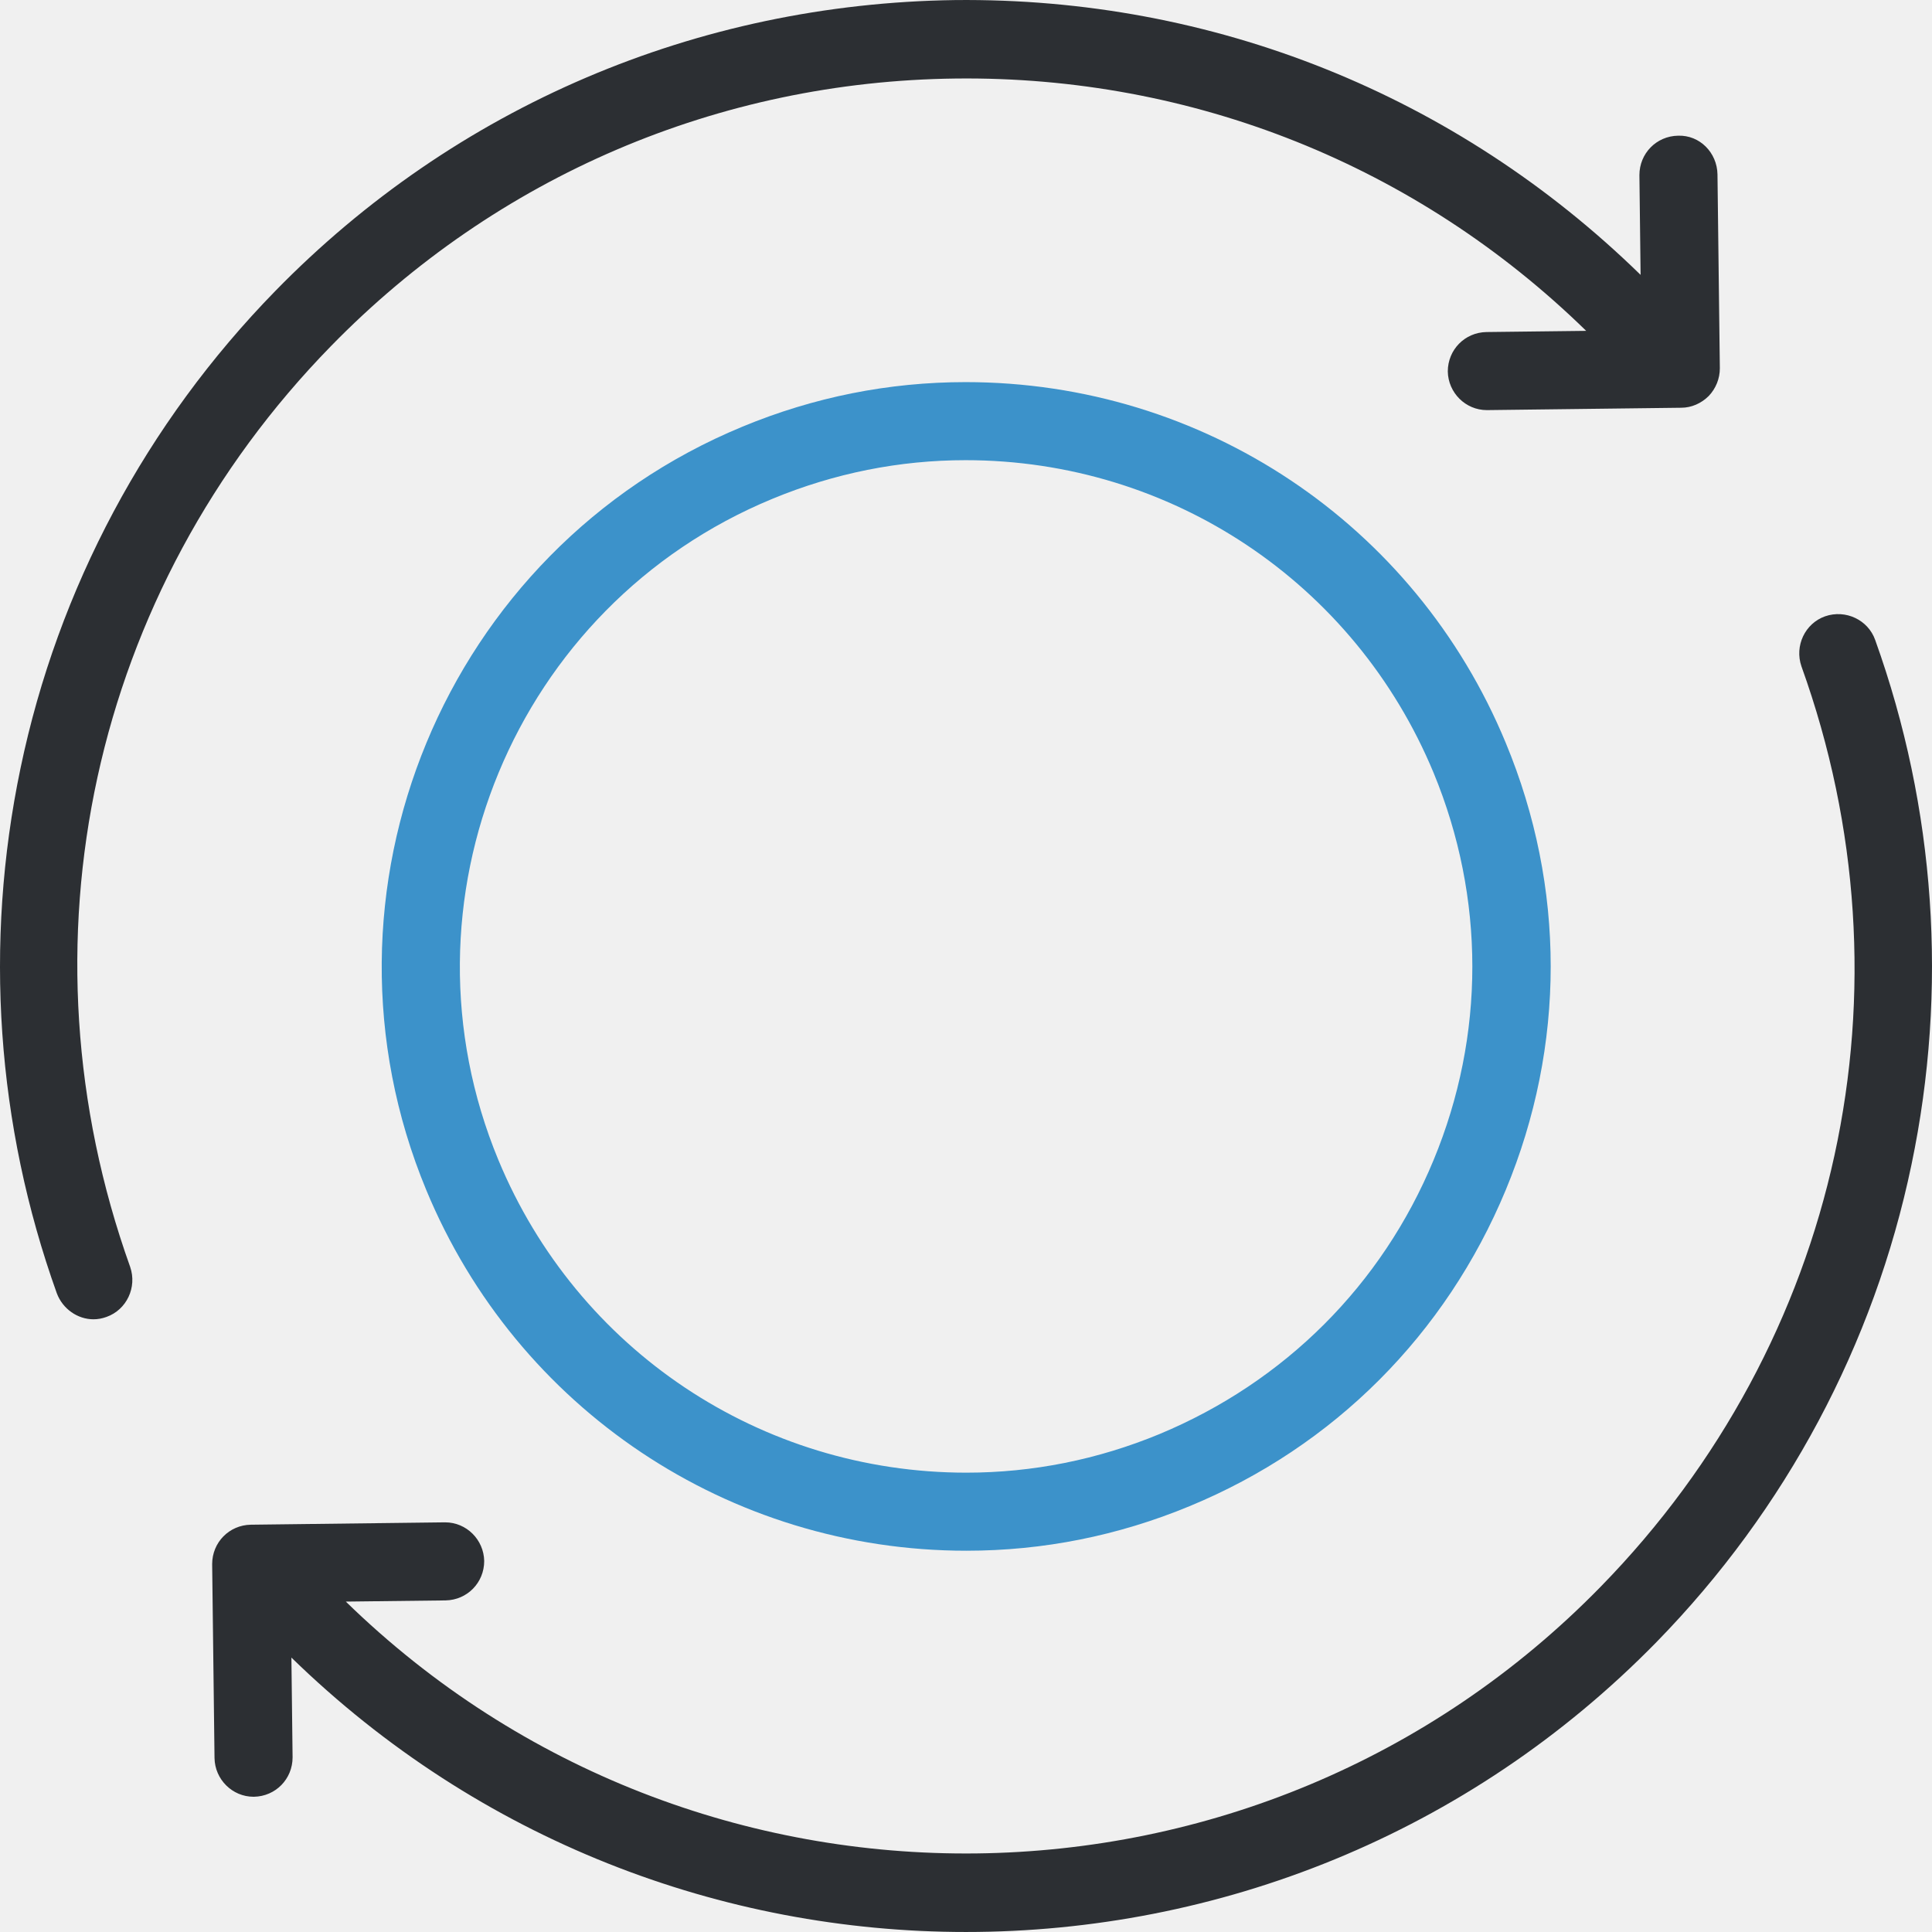
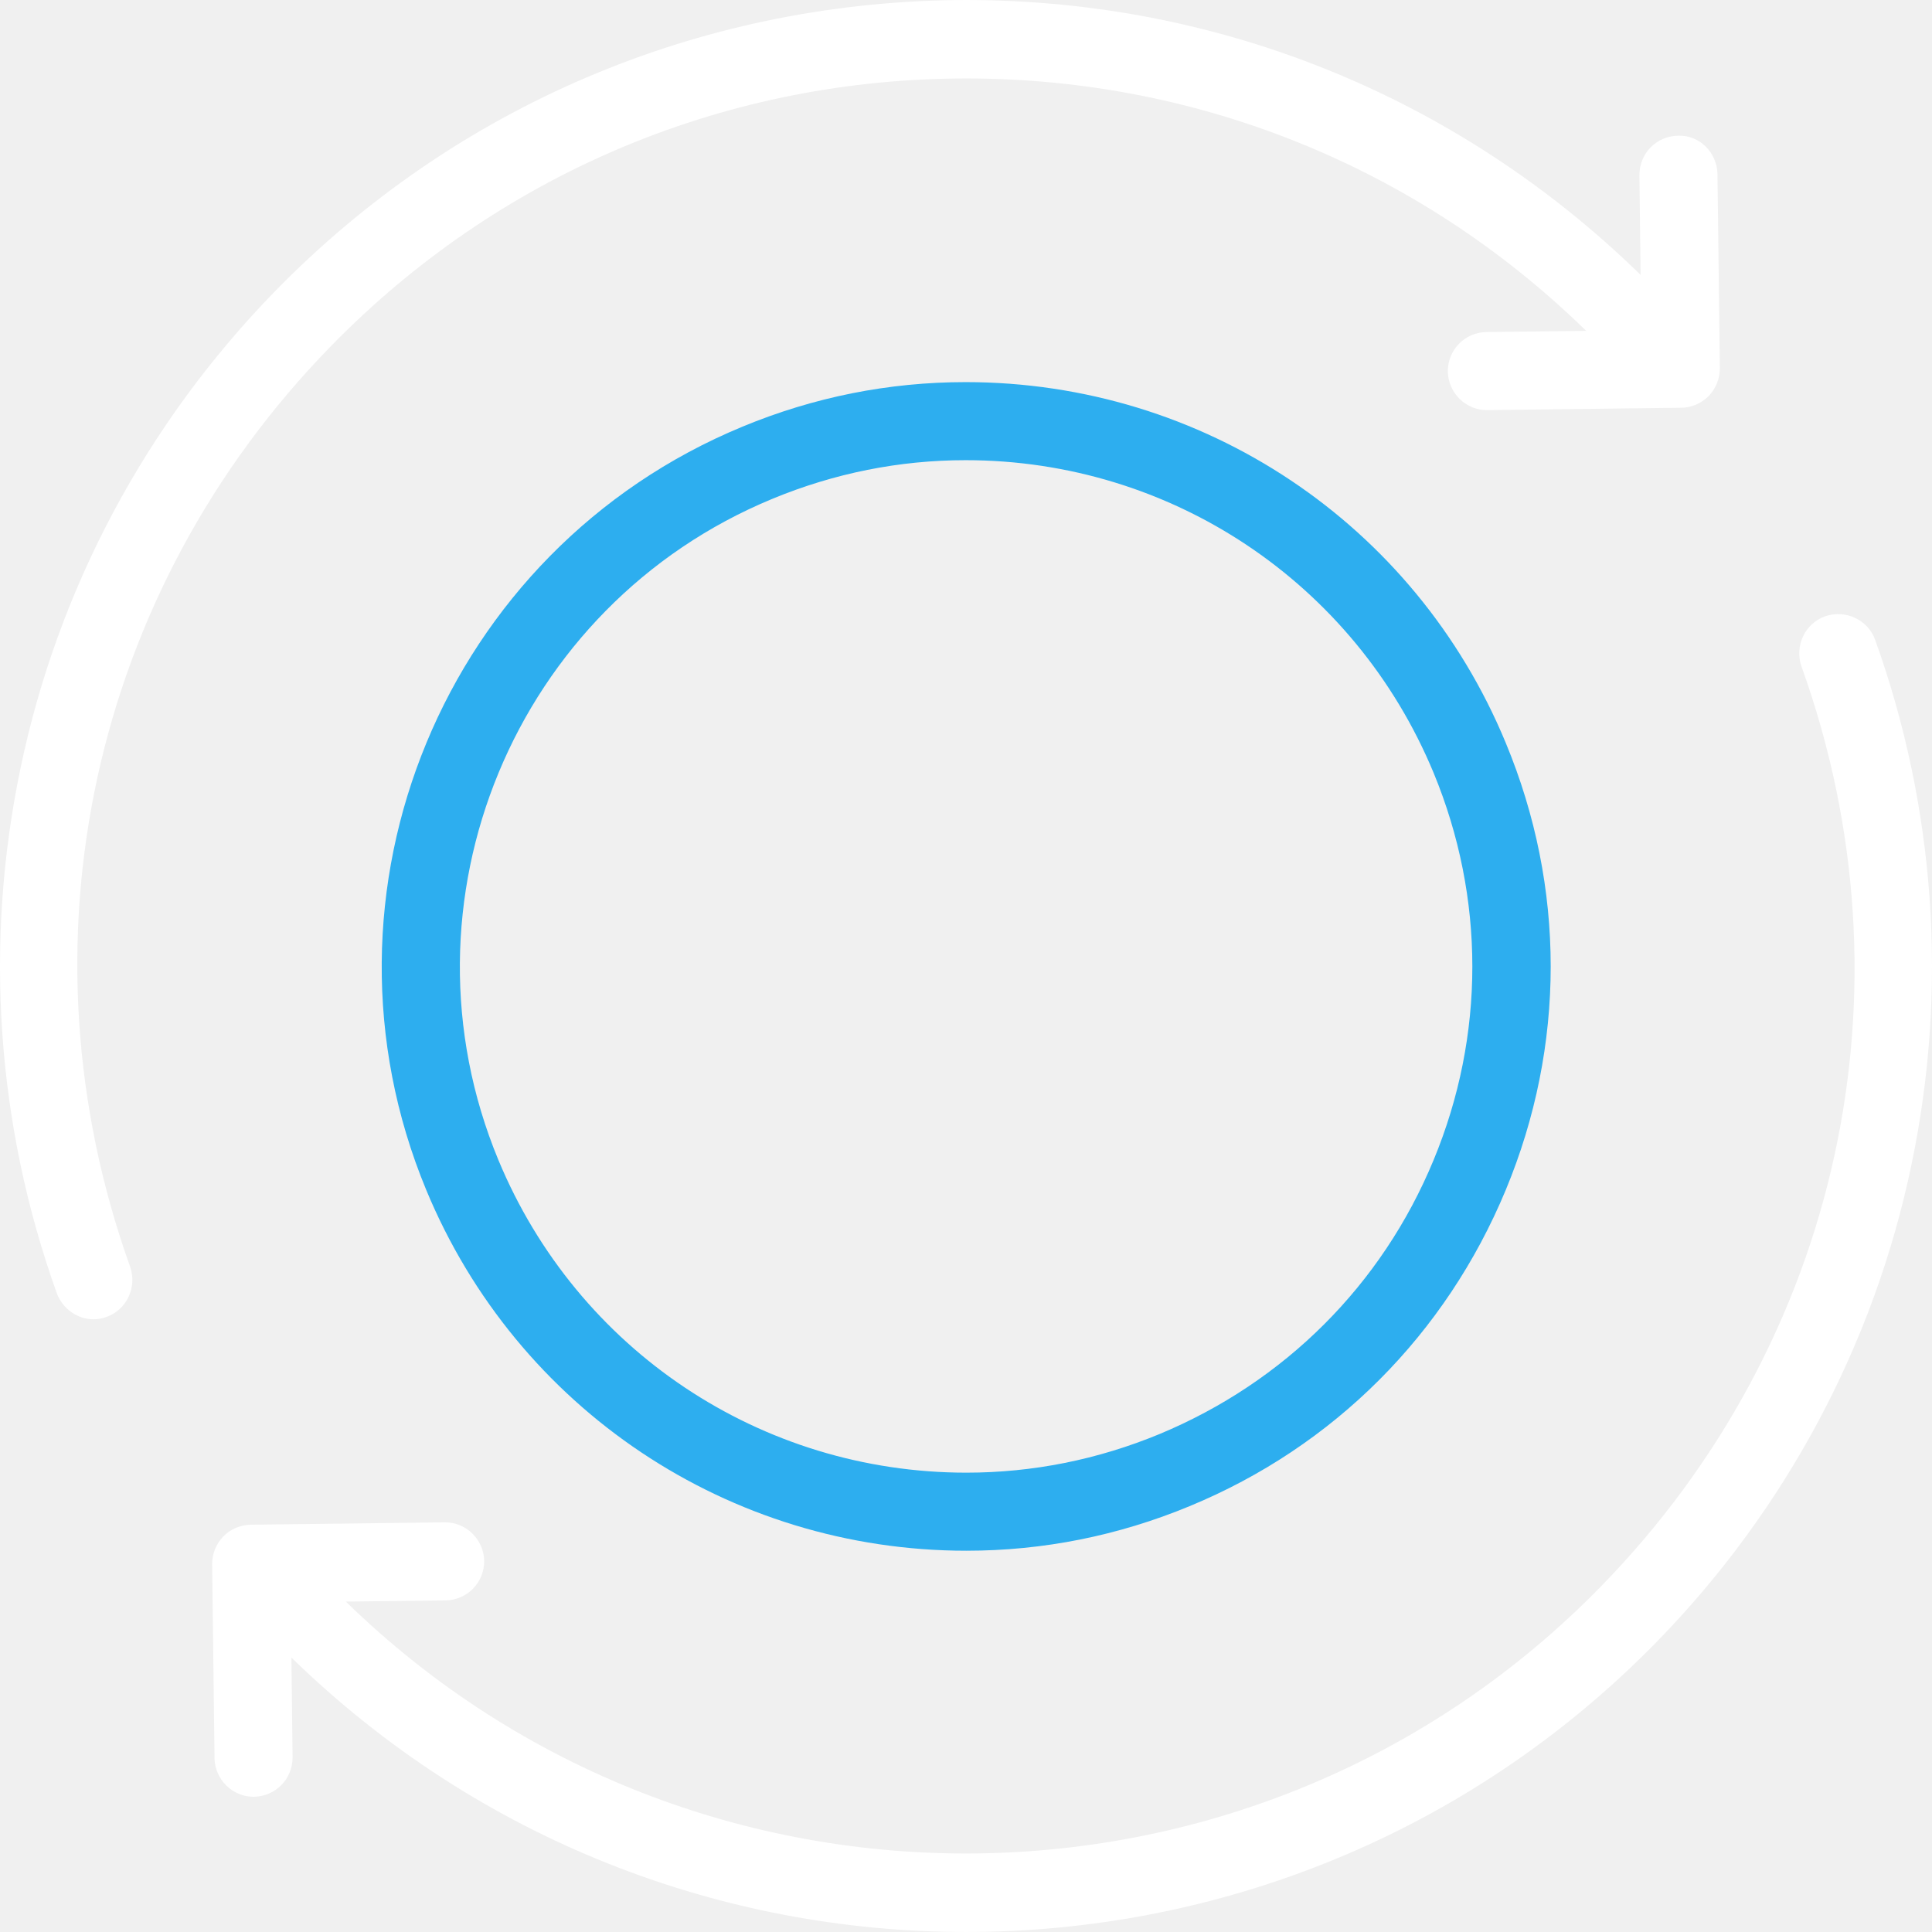
<svg xmlns="http://www.w3.org/2000/svg" version="1.1" id="Layer_1" x="0px" y="0px" viewBox="0 0 490.02 490.02" style="enable-background:new 0 0 490.02 490.02;" xml:space="preserve">
  <g>
    <g>
      <g>
-         <path style="fill:#3C92CA;" d="M245.11,393.317c19.5,0,38.5-3.8,56.6-11.3c36.6-15.1,65-43.6,80.2-80.2s15.2-76.8,0-113.4     c-23-55.6-76.8-91.5-137-91.5c-19.5,0-38.5,3.8-56.6,11.3c-75.5,31.2-111.5,118.1-80.2,193.6     C131.11,357.317,184.91,393.317,245.11,393.317z M195.91,126.517c15.7-6.5,32.2-9.8,49-9.8c52.1,0,98.7,31.1,118.7,79.3     c13.1,31.7,13.1,66.6,0,98.2c-13.1,31.7-37.8,56.3-69.5,69.5c-15.7,6.5-32.2,9.8-49,9.8c-52.1,0-98.7-31.1-118.7-79.3     C99.31,228.817,130.51,153.517,195.91,126.517z" />
-         <path style="fill:#2C2F33;" d="M14.41,328.017c1.5,4,5.3,6.6,9.3,6.6c1.1,0,2.2-0.2,3.3-0.6c5.1-1.8,7.8-7.5,6-12.7     c-29.3-81.9-9.8-171.4,51-233.6c42-43,98.3-67.1,158.4-67.8c60-0.7,116.9,22,159.9,64l-25.3,0.3c-5.5,0.1-9.8,4.5-9.8,10     c0.1,5.4,4.5,9.8,9.9,9.8h0.1l49.2-0.6c2.6,0,5.1-1.1,7-3c1.8-1.9,2.8-4.4,2.8-7l-0.6-49.2c-0.1-5.5-4.5-10-10-9.8     c-5.5,0.1-9.8,4.5-9.8,10l0.3,25.3c-46.8-45.7-108.5-70.4-173.9-69.7c-65.4,0.9-126.7,27-172.4,73.8     c-32.7,33.5-55.1,75.4-64.6,121C-4.09,239.317-0.89,285.317,14.41,328.017z" />
+         <path style="fill:#2daeef;" d="M245.11,393.317c19.5,0,38.5-3.8,56.6-11.3c36.6-15.1,65-43.6,80.2-80.2s15.2-76.8,0-113.4     c-23-55.6-76.8-91.5-137-91.5c-19.5,0-38.5,3.8-56.6,11.3c-75.5,31.2-111.5,118.1-80.2,193.6     C131.11,357.317,184.91,393.317,245.11,393.317z M195.91,126.517c15.7-6.5,32.2-9.8,49-9.8c52.1,0,98.7,31.1,118.7,79.3     c13.1,31.7,13.1,66.6,0,98.2c-13.1,31.7-37.8,56.3-69.5,69.5c-15.7,6.5-32.2,9.8-49,9.8c-52.1,0-98.7-31.1-118.7-79.3     C99.31,228.817,130.51,153.517,195.91,126.517z" />
+         <path style="fill:#FFF;" d="M14.41,328.017c1.5,4,5.3,6.6,9.3,6.6c1.1,0,2.2-0.2,3.3-0.6c5.1-1.8,7.8-7.5,6-12.7     c-29.3-81.9-9.8-171.4,51-233.6c42-43,98.3-67.1,158.4-67.8c60-0.7,116.9,22,159.9,64l-25.3,0.3c-5.5,0.1-9.8,4.5-9.8,10     c0.1,5.4,4.5,9.8,9.9,9.8h0.1l49.2-0.6c2.6,0,5.1-1.1,7-3c1.8-1.9,2.8-4.4,2.8-7l-0.6-49.2c-0.1-5.5-4.5-10-10-9.8     c-5.5,0.1-9.8,4.5-9.8,10l0.3,25.3c-46.8-45.7-108.5-70.4-173.9-69.7c-65.4,0.9-126.7,27-172.4,73.8     c-32.7,33.5-55.1,75.4-64.6,121C-4.09,239.317-0.89,285.317,14.41,328.017z" />
      </g>
-       <path style="fill:#2C2F33;" d="M406.01,402.417c-86.7,88.8-229.5,90.4-318.3,3.8l25.3-0.3c5.5-0.1,9.8-4.5,9.8-10    c-0.1-5.4-4.5-9.8-9.9-9.8h-0.1l-49.2,0.6c-5.5,0.1-9.8,4.5-9.8,10l0.6,49.2c0.1,5.4,4.5,9.8,9.9,9.8h0.1c5.5-0.1,9.8-4.5,9.8-10    l-0.3-25.3c47.6,46.4,109.3,69.6,171.1,69.6c63.7,0,127.3-24.6,175.2-73.6c32.7-33.5,55.1-75.4,64.6-121    c9.3-44.4,6.1-90.5-9.2-133.1c-1.8-5.1-7.5-7.8-12.7-6c-5.1,1.8-7.8,7.5-6,12.7C486.31,250.717,466.81,340.217,406.01,402.417z" />
+       <path style="fill:#FFF;" d="M406.01,402.417c-86.7,88.8-229.5,90.4-318.3,3.8l25.3-0.3c5.5-0.1,9.8-4.5,9.8-10    c-0.1-5.4-4.5-9.8-9.9-9.8h-0.1l-49.2,0.6c-5.5,0.1-9.8,4.5-9.8,10l0.6,49.2c0.1,5.4,4.5,9.8,9.9,9.8h0.1c5.5-0.1,9.8-4.5,9.8-10    l-0.3-25.3c47.6,46.4,109.3,69.6,171.1,69.6c63.7,0,127.3-24.6,175.2-73.6c32.7-33.5,55.1-75.4,64.6-121    c9.3-44.4,6.1-90.5-9.2-133.1c-1.8-5.1-7.5-7.8-12.7-6c-5.1,1.8-7.8,7.5-6,12.7C486.31,250.717,466.81,340.217,406.01,402.417z" />
    </g>
  </g>
  <g>
</g>
  <g>
</g>
  <g>
</g>
  <g>
</g>
  <g>
</g>
  <g>
</g>
  <g>
</g>
  <g>
</g>
  <g>
</g>
  <g>
</g>
  <g>
</g>
  <g>
</g>
  <g>
</g>
  <g>
</g>
  <g>
</g>
</svg>
